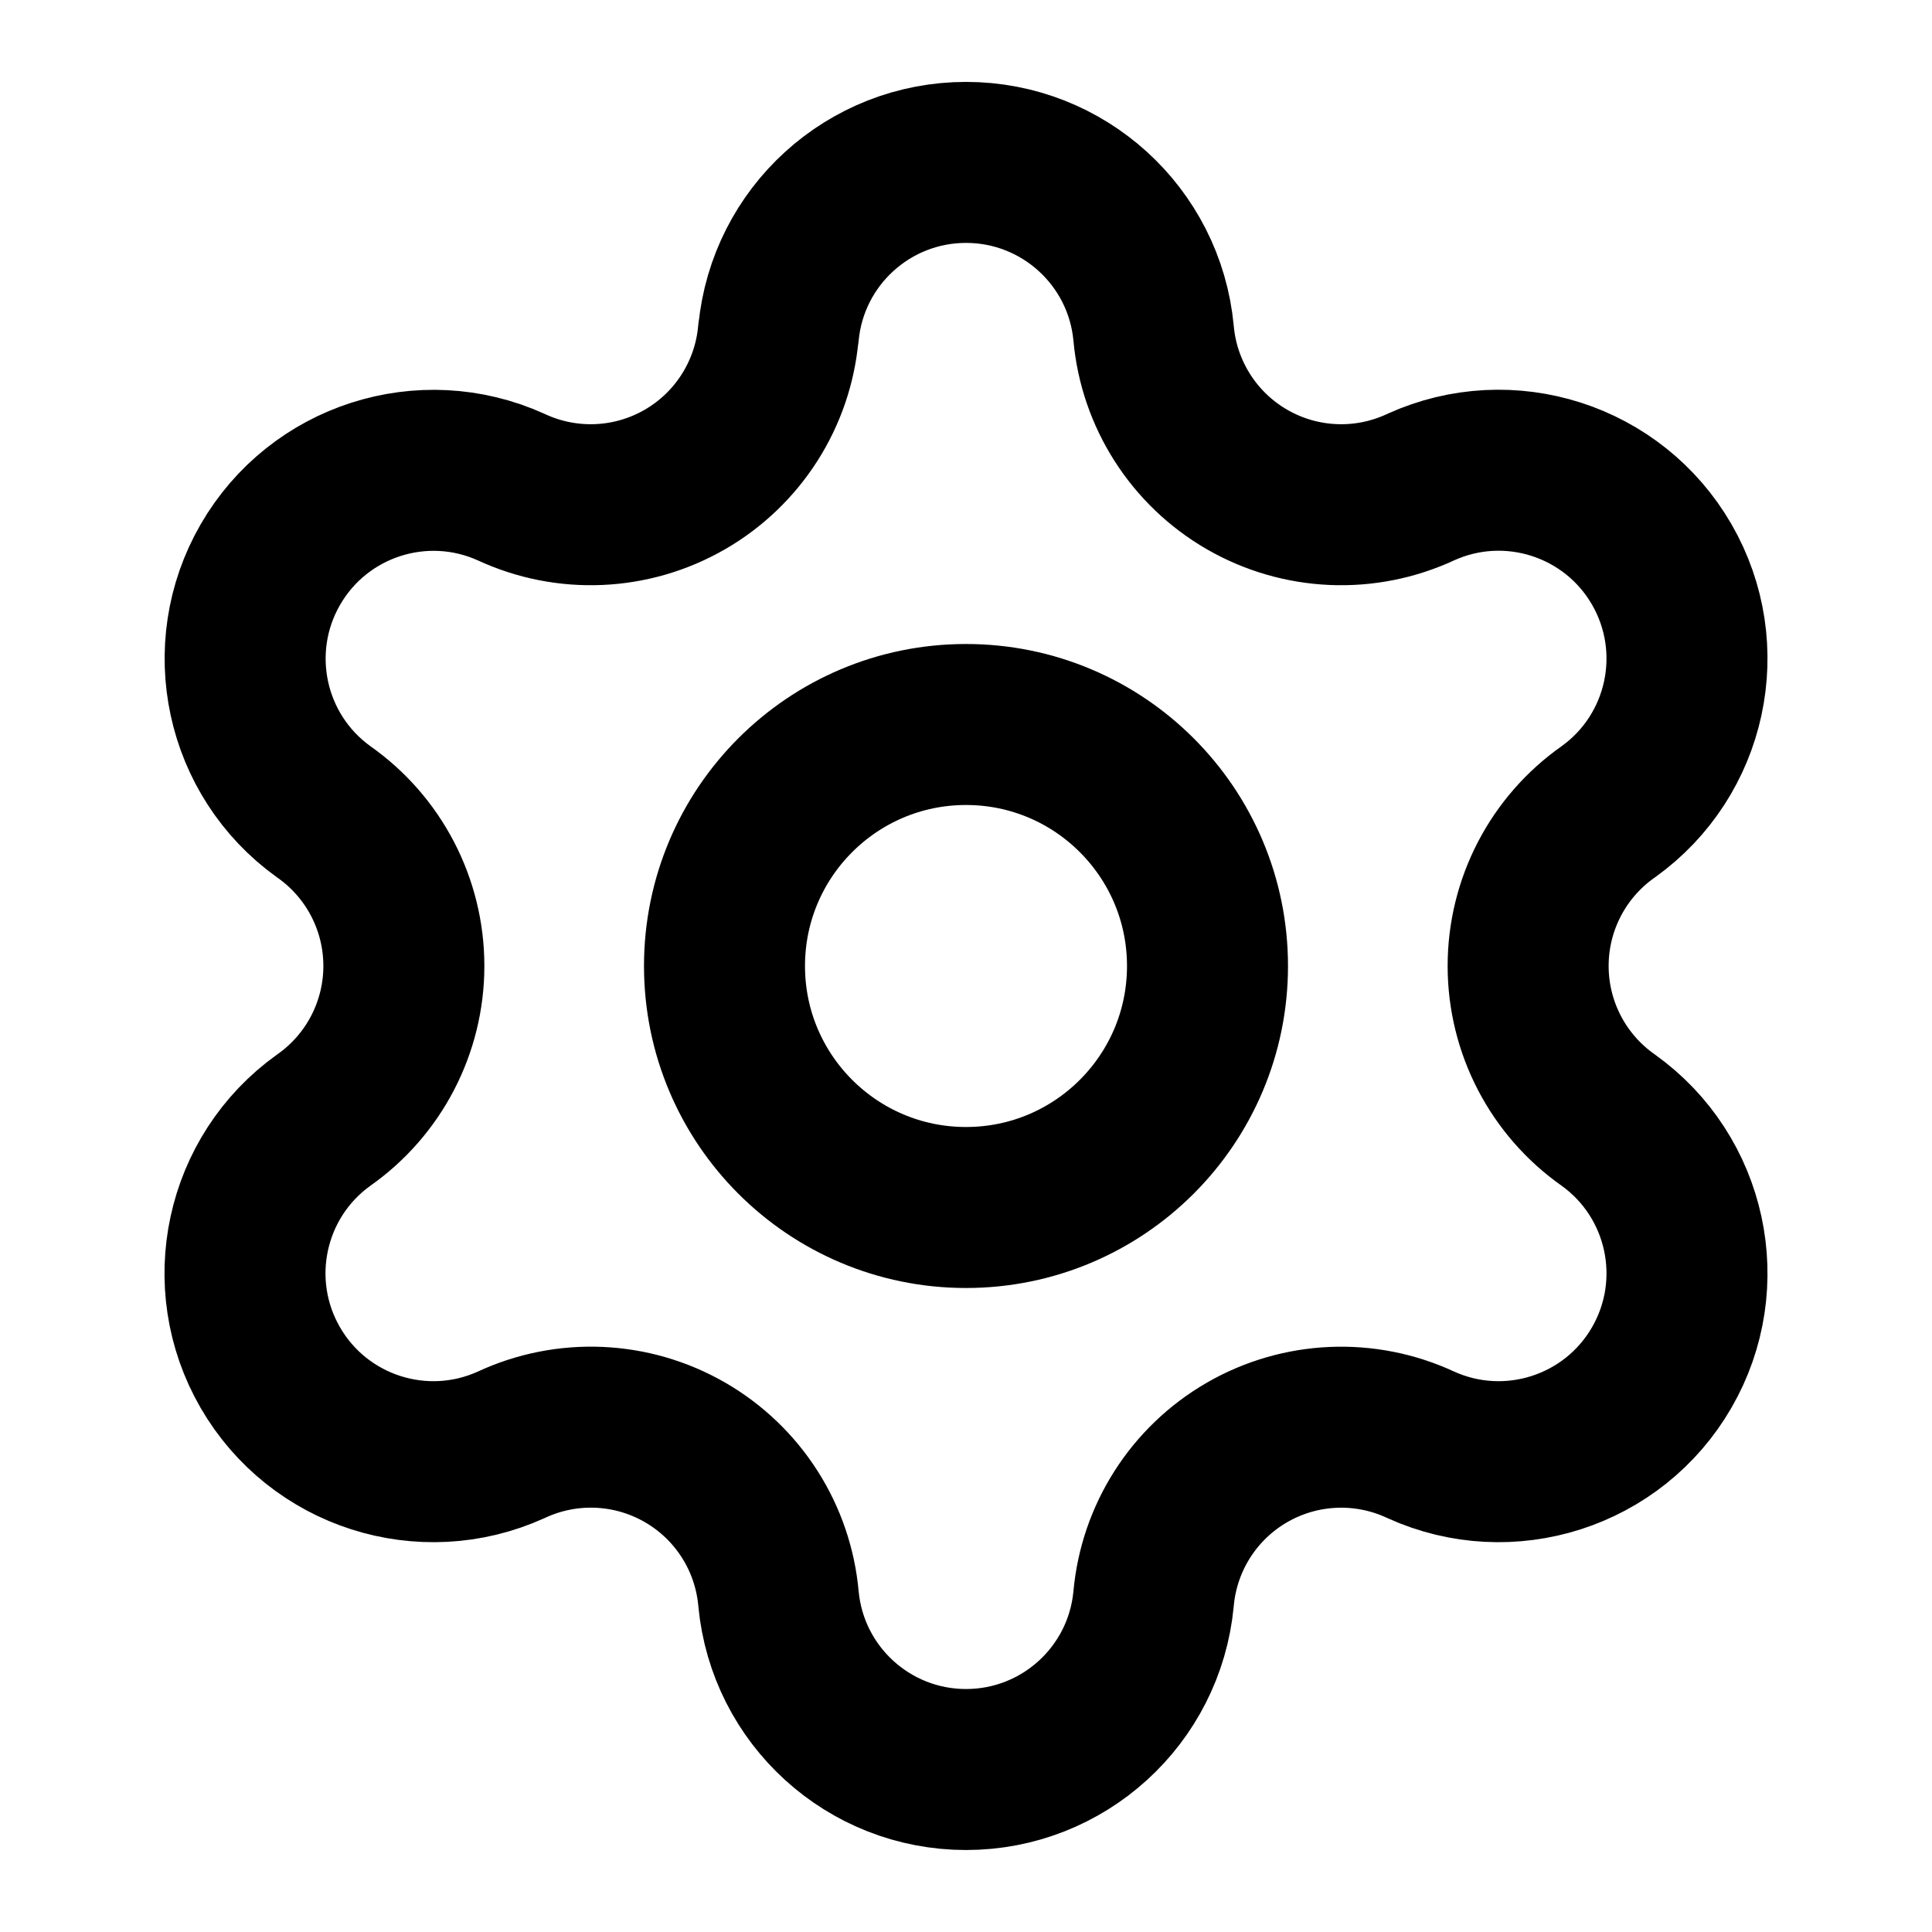
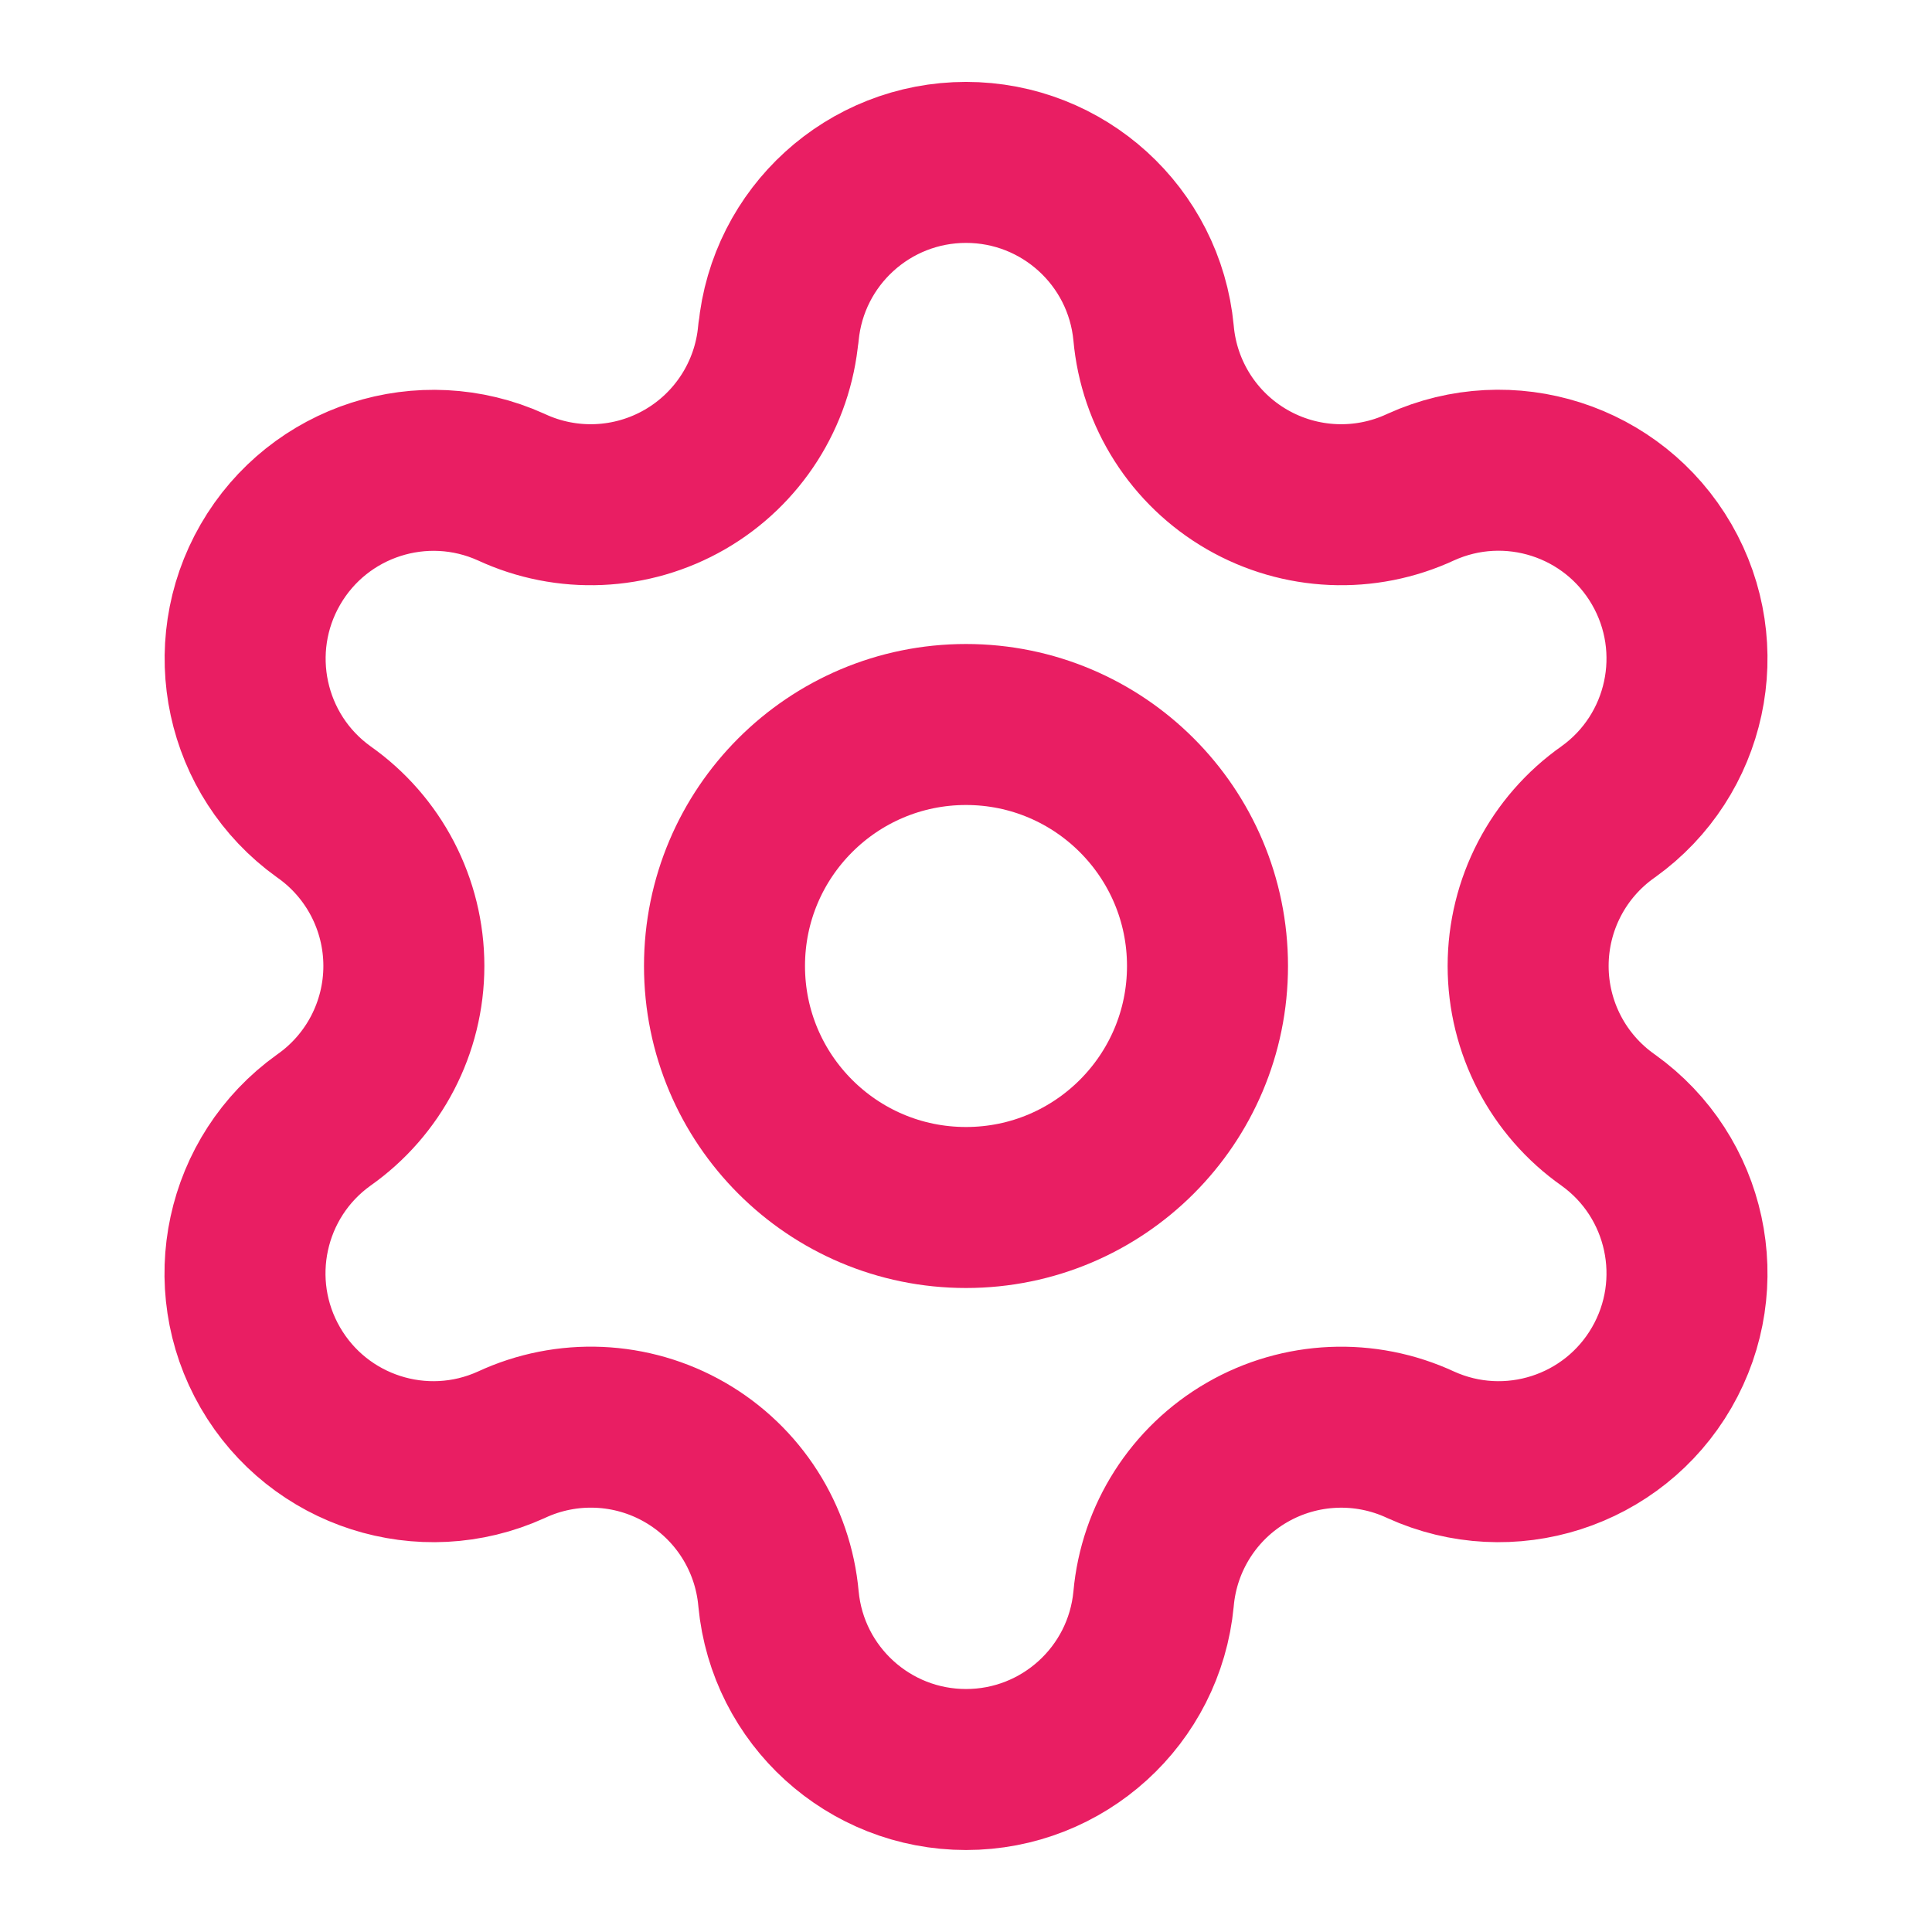
- <svg xmlns="http://www.w3.org/2000/svg" class="lucide lucide-settings" width="24" height="24" viewBox="0 0 24 24" fill="none" stroke="currentColor" stroke-width="2" stroke-linecap="round" stroke-linejoin="round">
+ <svg xmlns="http://www.w3.org/2000/svg" class="lucide lucide-settings" width="24" height="24" viewBox="0 0 24 24" fill="none" stroke="#E91E63" stroke-width="2" stroke-linecap="round" stroke-linejoin="round">
  <path d="M9.671 4.136a2.34 2.34 0 0 1 4.659 0 2.34 2.34 0 0 0 3.319 1.915 2.34 2.34 0 0 1 2.33 4.033 2.34 2.34 0 0 0 0 3.831 2.34 2.34 0 0 1-2.33 4.033 2.34 2.34 0 0 0-3.319 1.915 2.34 2.34 0 0 1-4.659 0 2.34 2.34 0 0 0-3.32-1.915 2.34 2.34 0 0 1-2.33-4.033 2.34 2.34 0 0 0 0-3.831A2.34 2.34 0 0 1 6.35 6.051a2.34 2.34 0 0 0 3.319-1.915" />
  <circle cx="12" cy="12" r="3" />
</svg>
